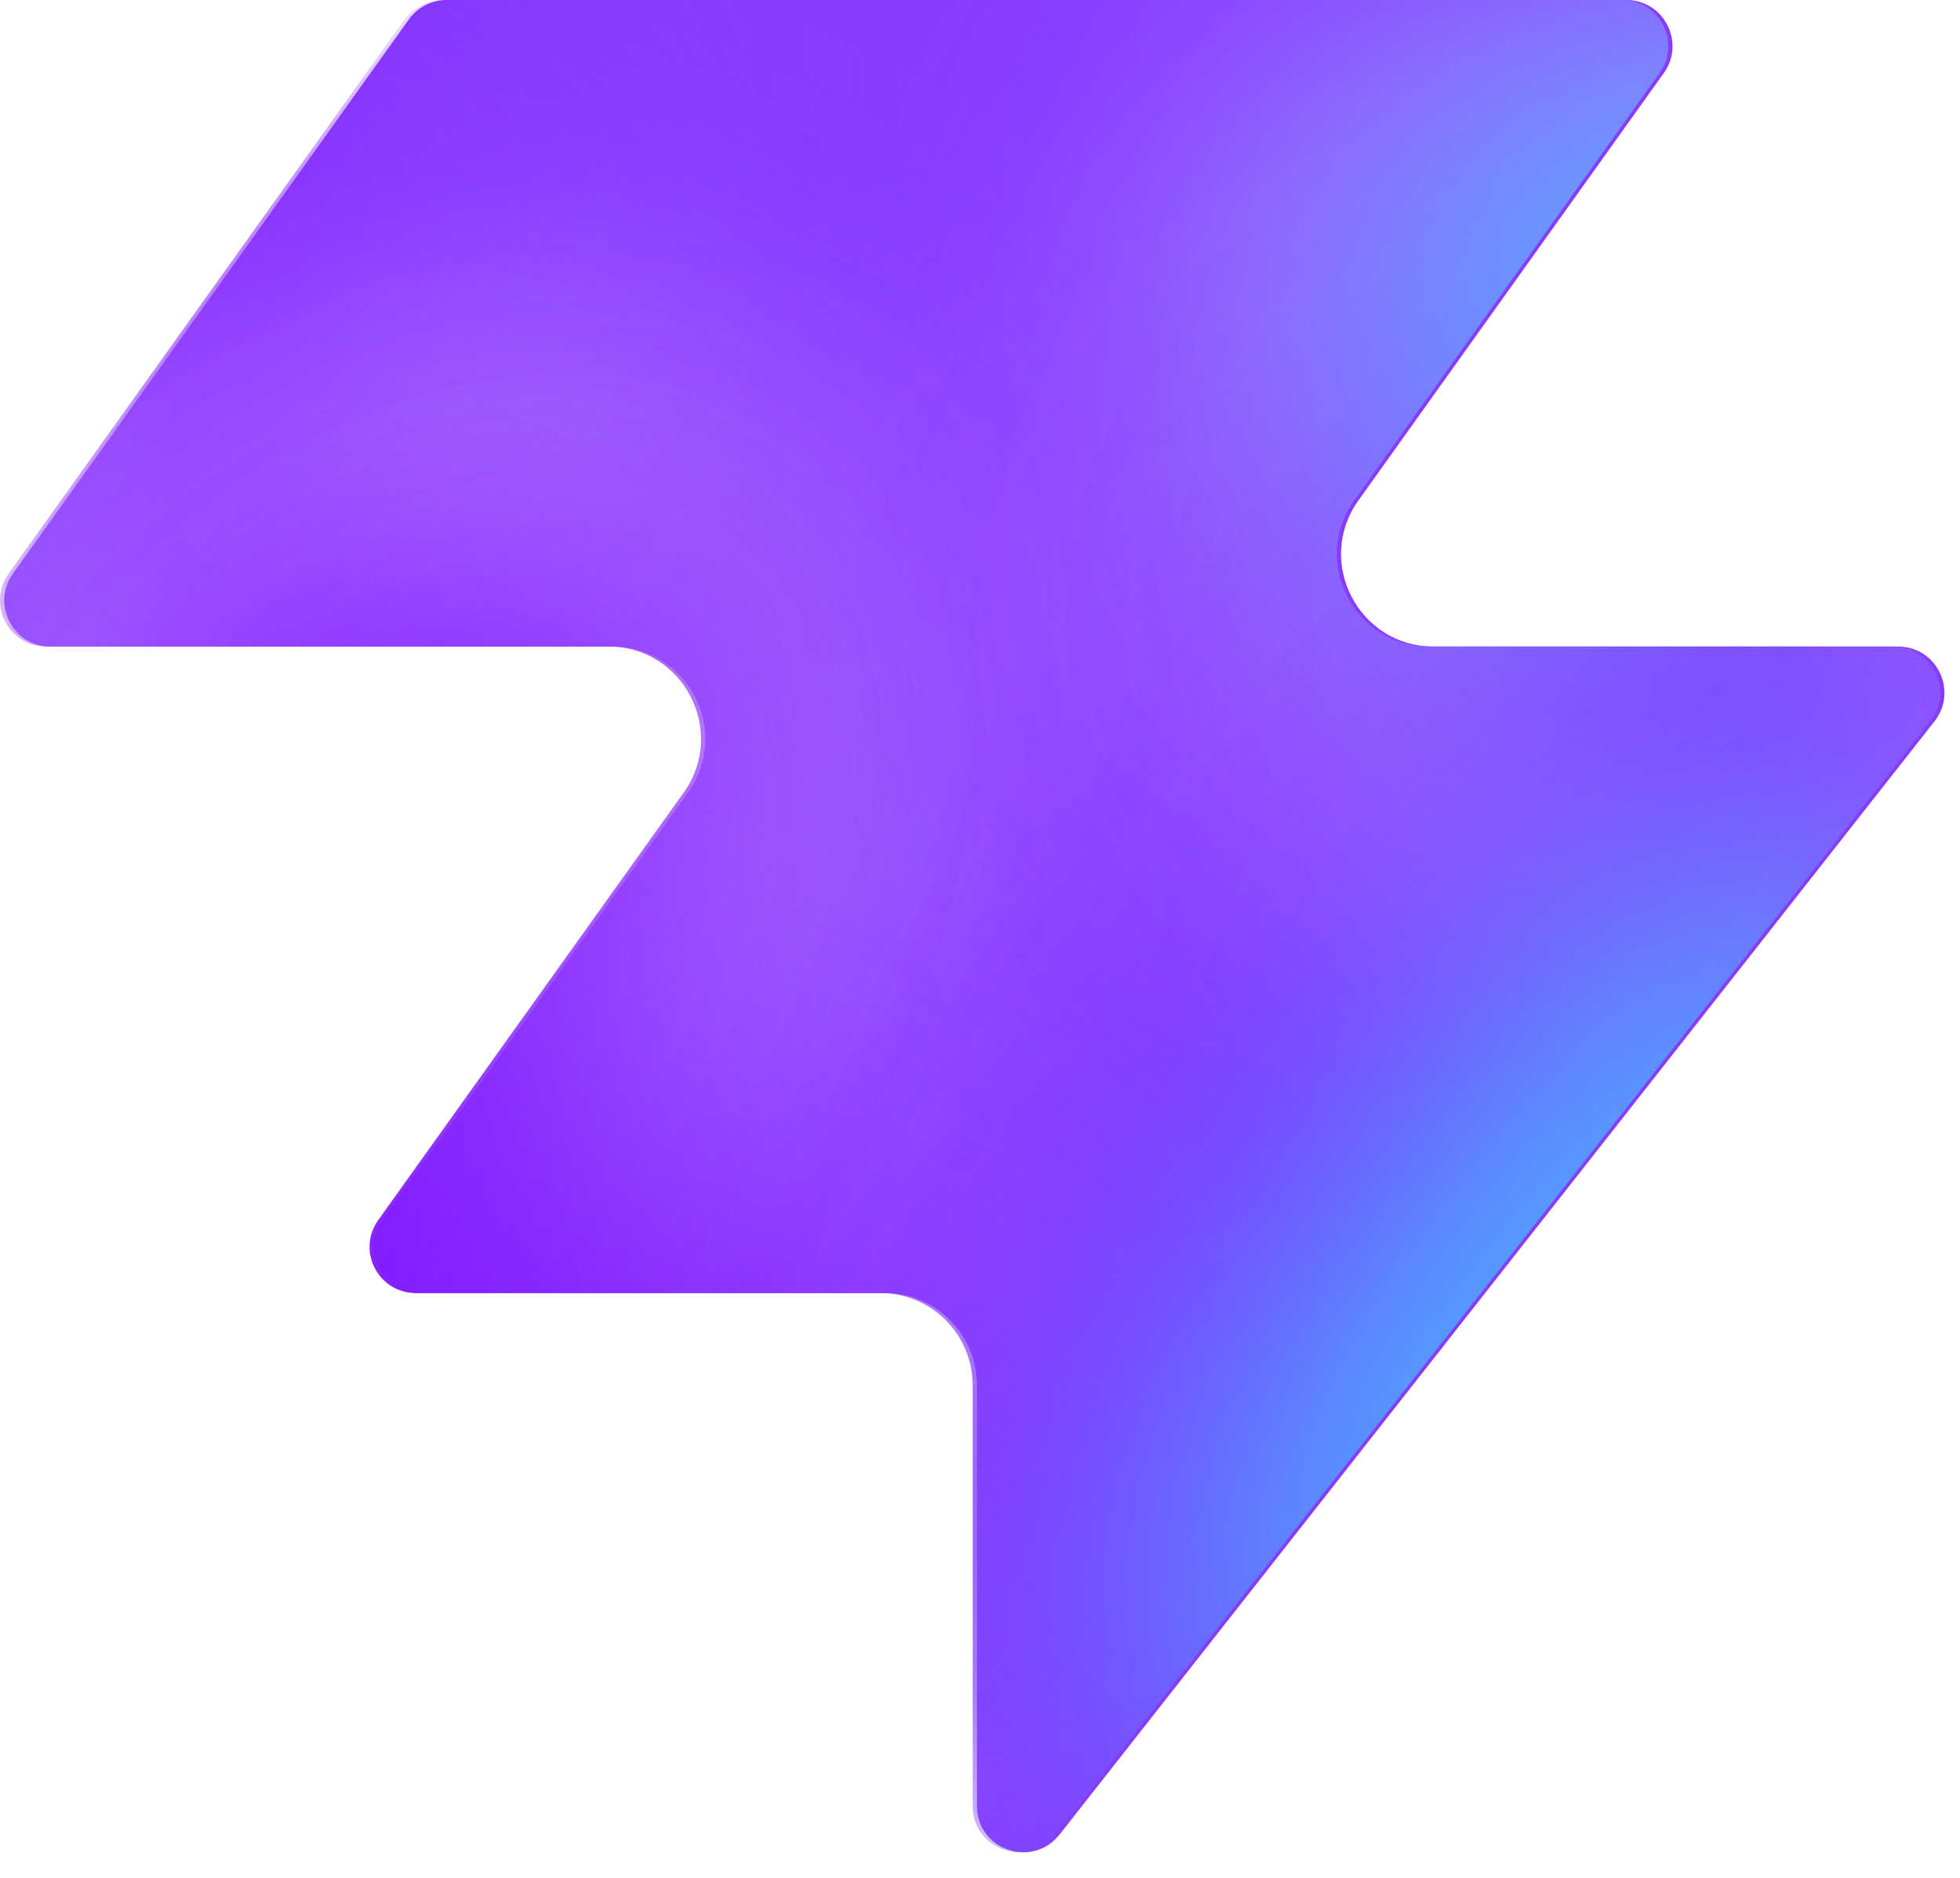
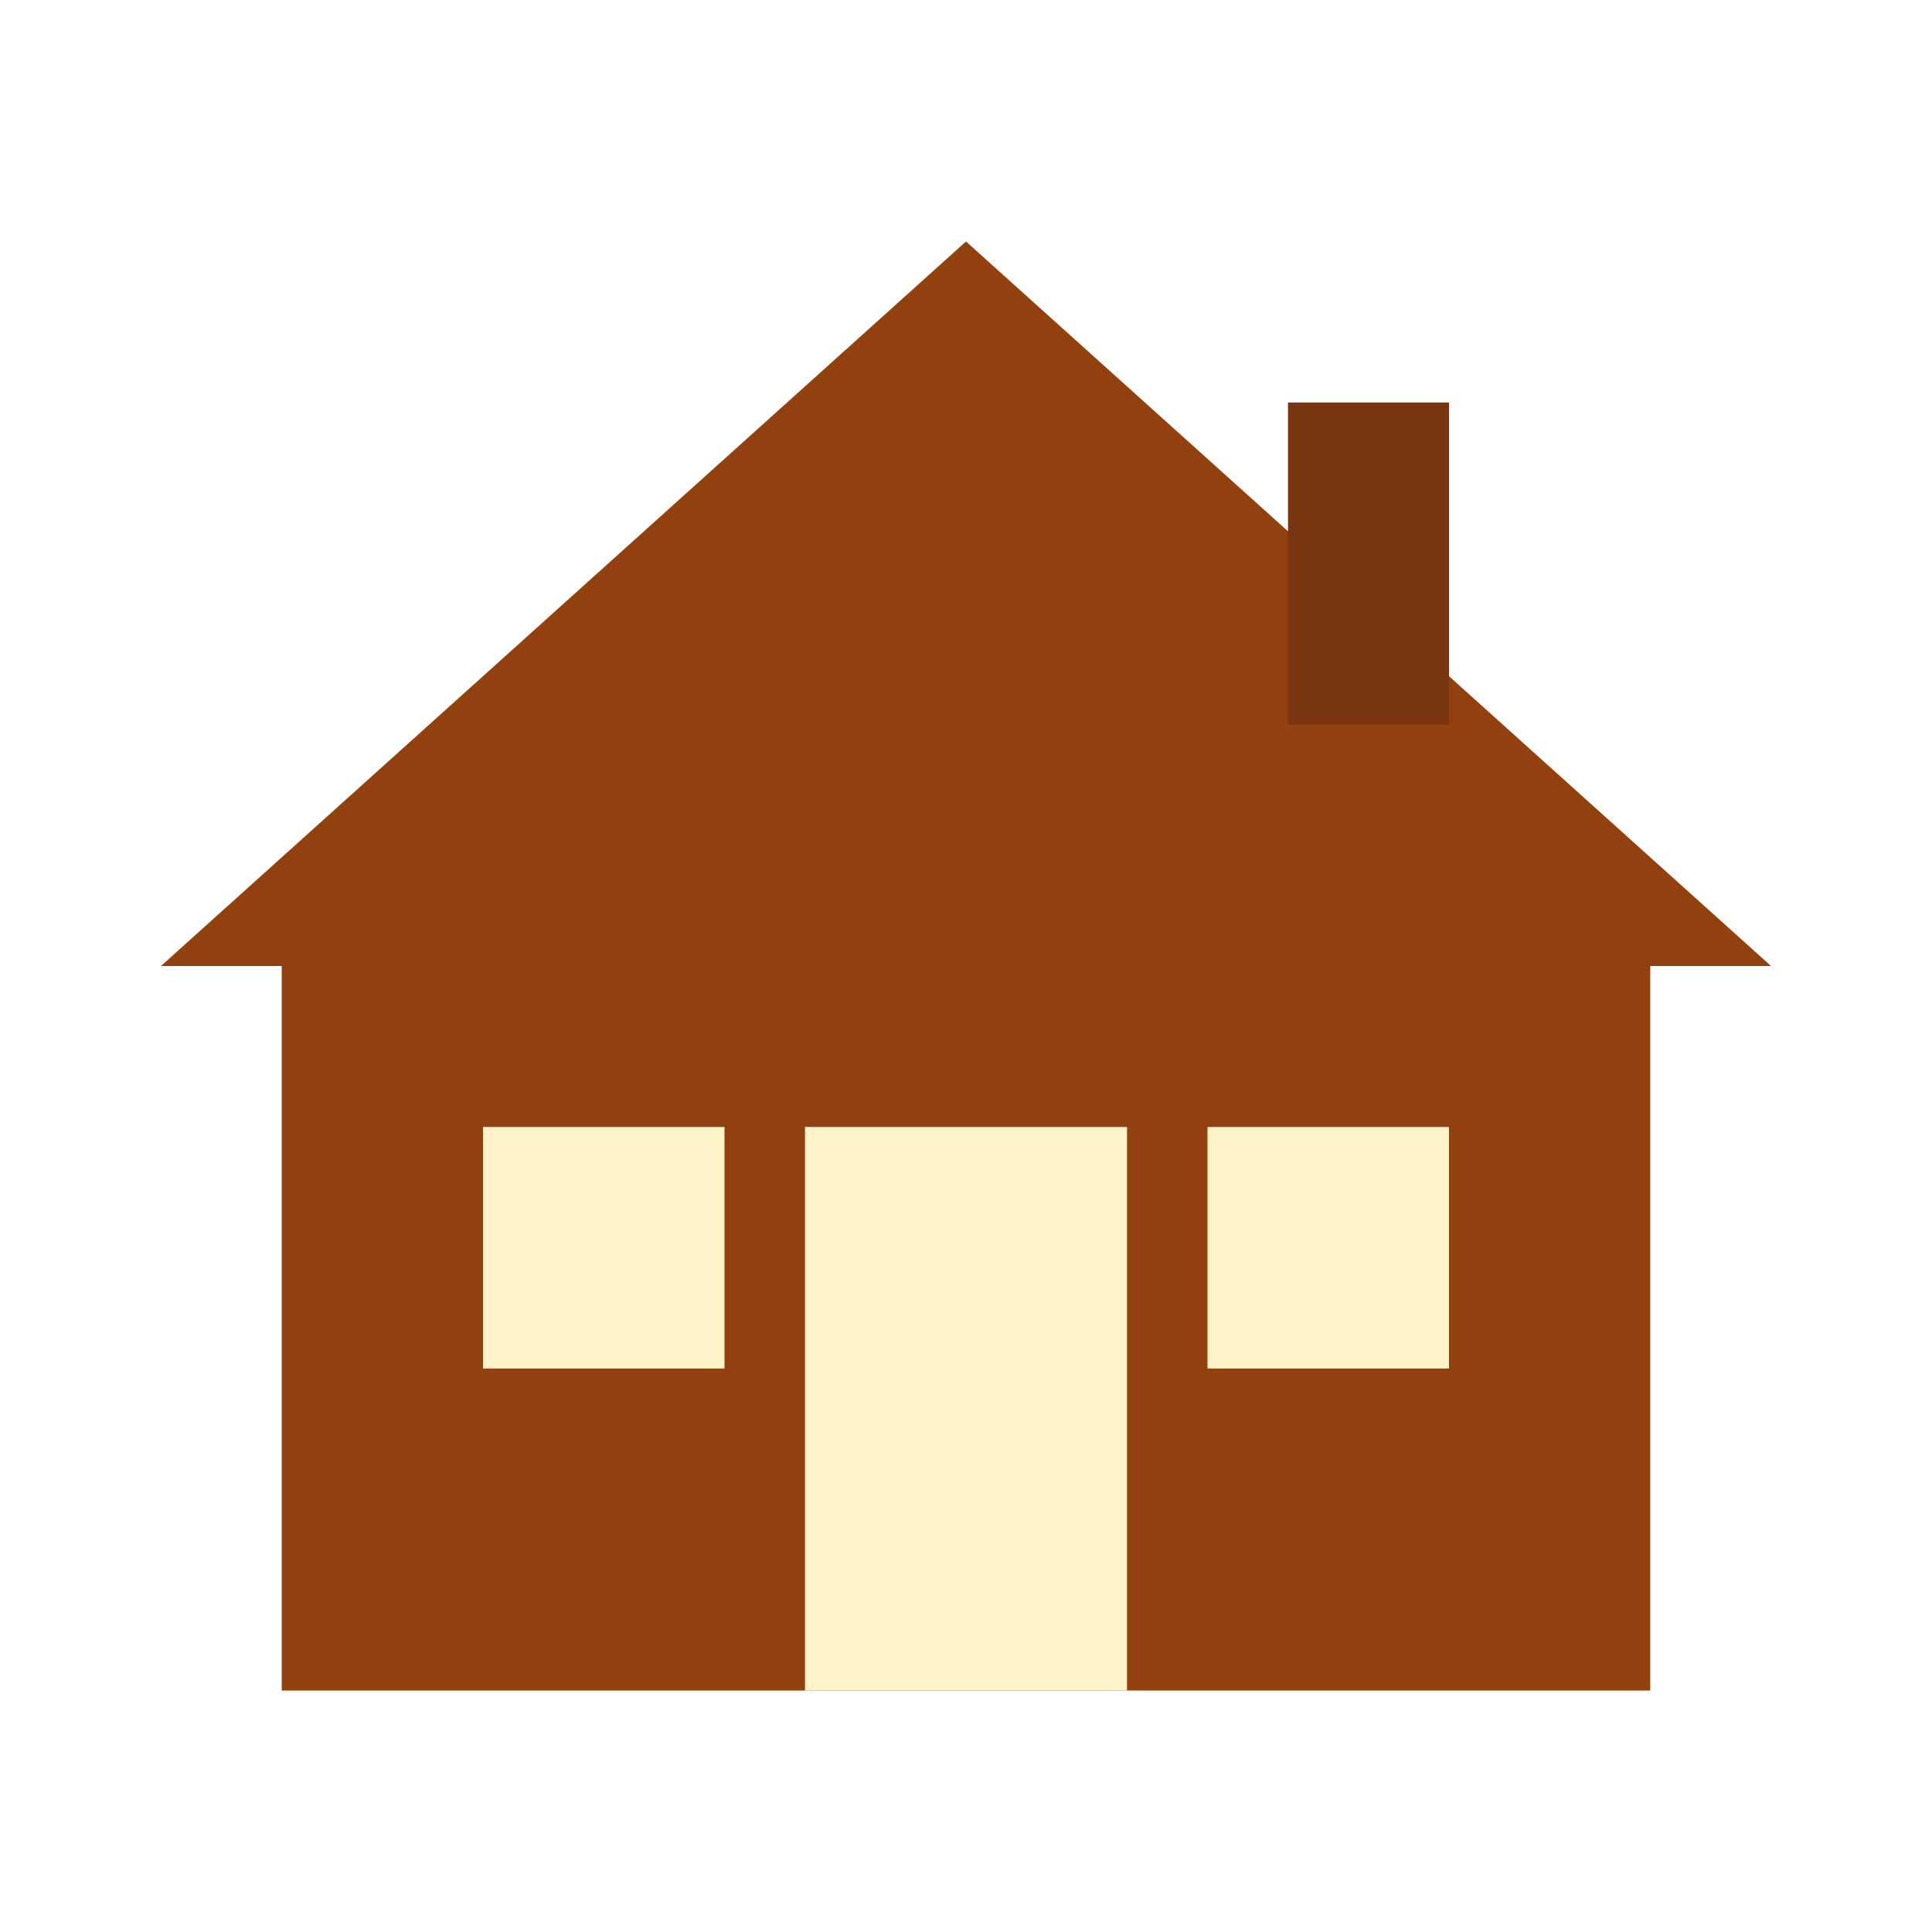
- <svg xmlns="http://www.w3.org/2000/svg" width="48" height="46" fill="none" viewBox="0 0 48 46">
-   <path fill="#863bff" d="M25.946 44.938c-.664.845-2.021.375-2.021-.698V33.937a2.26 2.26 0 0 0-2.262-2.262H10.287c-.92 0-1.456-1.04-.92-1.788l7.48-10.471c1.07-1.497 0-3.578-1.842-3.578H1.237c-.92 0-1.456-1.04-.92-1.788L10.013.474c.214-.297.556-.474.92-.474h28.894c.92 0 1.456 1.04.92 1.788l-7.48 10.471c-1.07 1.498 0 3.579 1.842 3.579h11.377c.943 0 1.473 1.088.89 1.83L25.947 44.94z" style="fill:#863bff;fill:color(display-p3 .525 .23 1);fill-opacity:1" />
-   <mask id="a" width="48" height="46" x="0" y="0" maskUnits="userSpaceOnUse" style="mask-type:alpha">
-     <path fill="#000" d="M25.842 44.938c-.664.844-2.021.375-2.021-.698V33.937a2.26 2.26 0 0 0-2.262-2.262H10.183c-.92 0-1.456-1.04-.92-1.788l7.48-10.471c1.07-1.498 0-3.579-1.842-3.579H1.133c-.92 0-1.456-1.04-.92-1.787L9.91.473c.214-.297.556-.474.92-.474h28.894c.92 0 1.456 1.04.92 1.788l-7.48 10.471c-1.07 1.498 0 3.578 1.842 3.578h11.377c.943 0 1.473 1.088.89 1.832L25.843 44.94z" style="fill:#000;fill-opacity:1" />
-   </mask>
-   <g mask="url(#a)">
-     <g filter="url(#b)">
-       <ellipse cx="5.508" cy="14.704" fill="#ede6ff" rx="5.508" ry="14.704" style="fill:#ede6ff;fill:color(display-p3 .927 .903 1);fill-opacity:1" transform="matrix(.00324 1 1 -.00324 -4.47 31.516)" />
-     </g>
-     <g filter="url(#c)">
-       <ellipse cx="10.399" cy="29.851" fill="#ede6ff" rx="10.399" ry="29.851" style="fill:#ede6ff;fill:color(display-p3 .927 .903 1);fill-opacity:1" transform="matrix(.00324 1 1 -.00324 -39.328 7.883)" />
-     </g>
-     <g filter="url(#d)">
-       <ellipse cx="5.508" cy="30.487" fill="#7e14ff" rx="5.508" ry="30.487" style="fill:#7e14ff;fill:color(display-p3 .492 .077 1);fill-opacity:1" transform="rotate(89.814 -25.913 -14.639)scale(1 -1)" />
-     </g>
-     <g filter="url(#e)">
-       <ellipse cx="5.508" cy="30.599" fill="#7e14ff" rx="5.508" ry="30.599" style="fill:#7e14ff;fill:color(display-p3 .492 .077 1);fill-opacity:1" transform="rotate(89.814 -32.644 -3.334)scale(1 -1)" />
-     </g>
-     <g filter="url(#f)">
-       <ellipse cx="5.508" cy="30.599" fill="#7e14ff" rx="5.508" ry="30.599" style="fill:#7e14ff;fill:color(display-p3 .492 .077 1);fill-opacity:1" transform="matrix(.00324 1 1 -.00324 -34.34 30.47)" />
-     </g>
-     <g filter="url(#g)">
-       <ellipse cx="14.072" cy="22.078" fill="#ede6ff" rx="14.072" ry="22.078" style="fill:#ede6ff;fill:color(display-p3 .927 .903 1);fill-opacity:1" transform="rotate(93.35 24.506 48.493)scale(-1 1)" />
-     </g>
-     <g filter="url(#h)">
-       <ellipse cx="3.47" cy="21.501" fill="#7e14ff" rx="3.47" ry="21.501" style="fill:#7e14ff;fill:color(display-p3 .492 .077 1);fill-opacity:1" transform="rotate(89.009 28.708 47.59)scale(-1 1)" />
-     </g>
-     <g filter="url(#i)">
-       <ellipse cx="3.47" cy="21.501" fill="#7e14ff" rx="3.47" ry="21.501" style="fill:#7e14ff;fill:color(display-p3 .492 .077 1);fill-opacity:1" transform="rotate(89.009 28.708 47.59)scale(-1 1)" />
-     </g>
-     <g filter="url(#j)">
-       <ellipse cx=".387" cy="8.972" fill="#7e14ff" rx="4.407" ry="29.108" style="fill:#7e14ff;fill:color(display-p3 .492 .077 1);fill-opacity:1" transform="rotate(39.51 .387 8.972)" />
-     </g>
-     <g filter="url(#k)">
-       <ellipse cx="47.523" cy="-6.092" fill="#7e14ff" rx="4.407" ry="29.108" style="fill:#7e14ff;fill:color(display-p3 .492 .077 1);fill-opacity:1" transform="rotate(37.892 47.523 -6.092)" />
-     </g>
-     <g filter="url(#l)">
-       <ellipse cx="41.412" cy="6.333" fill="#47bfff" rx="5.971" ry="9.665" style="fill:#47bfff;fill:color(display-p3 .28 .748 1);fill-opacity:1" transform="rotate(37.892 41.412 6.333)" />
-     </g>
-     <g filter="url(#m)">
-       <ellipse cx="-1.879" cy="38.332" fill="#7e14ff" rx="4.407" ry="29.108" style="fill:#7e14ff;fill:color(display-p3 .492 .077 1);fill-opacity:1" transform="rotate(37.892 -1.88 38.332)" />
-     </g>
-     <g filter="url(#n)">
-       <ellipse cx="-1.879" cy="38.332" fill="#7e14ff" rx="4.407" ry="29.108" style="fill:#7e14ff;fill:color(display-p3 .492 .077 1);fill-opacity:1" transform="rotate(37.892 -1.88 38.332)" />
-     </g>
-     <g filter="url(#o)">
-       <ellipse cx="35.651" cy="29.907" fill="#7e14ff" rx="4.407" ry="29.108" style="fill:#7e14ff;fill:color(display-p3 .492 .077 1);fill-opacity:1" transform="rotate(37.892 35.651 29.907)" />
-     </g>
-     <g filter="url(#p)">
-       <ellipse cx="38.418" cy="32.4" fill="#47bfff" rx="5.971" ry="15.297" style="fill:#47bfff;fill:color(display-p3 .28 .748 1);fill-opacity:1" transform="rotate(37.892 38.418 32.4)" />
-     </g>
-   </g>
-   <defs>
-     <filter id="b" width="60.045" height="41.654" x="-19.77" y="16.149" color-interpolation-filters="sRGB" filterUnits="userSpaceOnUse">
-       <feFlood flood-opacity="0" result="BackgroundImageFix" />
-       <feBlend in="SourceGraphic" in2="BackgroundImageFix" result="shape" />
-       <feGaussianBlur result="effect1_foregroundBlur_2002_17158" stdDeviation="7.659" />
-     </filter>
-     <filter id="c" width="90.34" height="51.437" x="-54.613" y="-7.533" color-interpolation-filters="sRGB" filterUnits="userSpaceOnUse">
-       <feFlood flood-opacity="0" result="BackgroundImageFix" />
-       <feBlend in="SourceGraphic" in2="BackgroundImageFix" result="shape" />
-       <feGaussianBlur result="effect1_foregroundBlur_2002_17158" stdDeviation="7.659" />
-     </filter>
-     <filter id="d" width="79.355" height="29.4" x="-49.64" y="2.03" color-interpolation-filters="sRGB" filterUnits="userSpaceOnUse">
-       <feFlood flood-opacity="0" result="BackgroundImageFix" />
-       <feBlend in="SourceGraphic" in2="BackgroundImageFix" result="shape" />
-       <feGaussianBlur result="effect1_foregroundBlur_2002_17158" stdDeviation="4.596" />
-     </filter>
-     <filter id="e" width="79.579" height="29.4" x="-45.045" y="20.029" color-interpolation-filters="sRGB" filterUnits="userSpaceOnUse">
-       <feFlood flood-opacity="0" result="BackgroundImageFix" />
-       <feBlend in="SourceGraphic" in2="BackgroundImageFix" result="shape" />
-       <feGaussianBlur result="effect1_foregroundBlur_2002_17158" stdDeviation="4.596" />
-     </filter>
-     <filter id="f" width="79.579" height="29.4" x="-43.513" y="21.178" color-interpolation-filters="sRGB" filterUnits="userSpaceOnUse">
-       <feFlood flood-opacity="0" result="BackgroundImageFix" />
-       <feBlend in="SourceGraphic" in2="BackgroundImageFix" result="shape" />
-       <feGaussianBlur result="effect1_foregroundBlur_2002_17158" stdDeviation="4.596" />
-     </filter>
-     <filter id="g" width="74.749" height="58.852" x="15.756" y="-17.901" color-interpolation-filters="sRGB" filterUnits="userSpaceOnUse">
-       <feFlood flood-opacity="0" result="BackgroundImageFix" />
-       <feBlend in="SourceGraphic" in2="BackgroundImageFix" result="shape" />
-       <feGaussianBlur result="effect1_foregroundBlur_2002_17158" stdDeviation="7.659" />
-     </filter>
-     <filter id="h" width="61.377" height="25.362" x="23.548" y="2.284" color-interpolation-filters="sRGB" filterUnits="userSpaceOnUse">
-       <feFlood flood-opacity="0" result="BackgroundImageFix" />
-       <feBlend in="SourceGraphic" in2="BackgroundImageFix" result="shape" />
-       <feGaussianBlur result="effect1_foregroundBlur_2002_17158" stdDeviation="4.596" />
-     </filter>
-     <filter id="i" width="61.377" height="25.362" x="23.548" y="2.284" color-interpolation-filters="sRGB" filterUnits="userSpaceOnUse">
-       <feFlood flood-opacity="0" result="BackgroundImageFix" />
-       <feBlend in="SourceGraphic" in2="BackgroundImageFix" result="shape" />
-       <feGaussianBlur result="effect1_foregroundBlur_2002_17158" stdDeviation="4.596" />
-     </filter>
-     <filter id="j" width="56.045" height="63.649" x="-27.636" y="-22.853" color-interpolation-filters="sRGB" filterUnits="userSpaceOnUse">
-       <feFlood flood-opacity="0" result="BackgroundImageFix" />
-       <feBlend in="SourceGraphic" in2="BackgroundImageFix" result="shape" />
-       <feGaussianBlur result="effect1_foregroundBlur_2002_17158" stdDeviation="4.596" />
-     </filter>
-     <filter id="k" width="54.814" height="64.646" x="20.116" y="-38.415" color-interpolation-filters="sRGB" filterUnits="userSpaceOnUse">
-       <feFlood flood-opacity="0" result="BackgroundImageFix" />
-       <feBlend in="SourceGraphic" in2="BackgroundImageFix" result="shape" />
-       <feGaussianBlur result="effect1_foregroundBlur_2002_17158" stdDeviation="4.596" />
-     </filter>
-     <filter id="l" width="33.541" height="35.313" x="24.641" y="-11.323" color-interpolation-filters="sRGB" filterUnits="userSpaceOnUse">
-       <feFlood flood-opacity="0" result="BackgroundImageFix" />
-       <feBlend in="SourceGraphic" in2="BackgroundImageFix" result="shape" />
-       <feGaussianBlur result="effect1_foregroundBlur_2002_17158" stdDeviation="4.596" />
-     </filter>
-     <filter id="m" width="54.814" height="64.646" x="-29.286" y="6.009" color-interpolation-filters="sRGB" filterUnits="userSpaceOnUse">
-       <feFlood flood-opacity="0" result="BackgroundImageFix" />
-       <feBlend in="SourceGraphic" in2="BackgroundImageFix" result="shape" />
-       <feGaussianBlur result="effect1_foregroundBlur_2002_17158" stdDeviation="4.596" />
-     </filter>
-     <filter id="n" width="54.814" height="64.646" x="-29.286" y="6.009" color-interpolation-filters="sRGB" filterUnits="userSpaceOnUse">
-       <feFlood flood-opacity="0" result="BackgroundImageFix" />
-       <feBlend in="SourceGraphic" in2="BackgroundImageFix" result="shape" />
-       <feGaussianBlur result="effect1_foregroundBlur_2002_17158" stdDeviation="4.596" />
-     </filter>
-     <filter id="o" width="54.814" height="64.646" x="8.244" y="-2.416" color-interpolation-filters="sRGB" filterUnits="userSpaceOnUse">
-       <feFlood flood-opacity="0" result="BackgroundImageFix" />
-       <feBlend in="SourceGraphic" in2="BackgroundImageFix" result="shape" />
-       <feGaussianBlur result="effect1_foregroundBlur_2002_17158" stdDeviation="4.596" />
-     </filter>
-     <filter id="p" width="39.409" height="43.623" x="18.713" y="10.588" color-interpolation-filters="sRGB" filterUnits="userSpaceOnUse">
-       <feFlood flood-opacity="0" result="BackgroundImageFix" />
-       <feBlend in="SourceGraphic" in2="BackgroundImageFix" result="shape" />
-       <feGaussianBlur result="effect1_foregroundBlur_2002_17158" stdDeviation="4.596" />
-     </filter>
-   </defs>
+ <svg xmlns="http://www.w3.org/2000/svg" viewBox="0 0 48 48" fill="none">
+   <path d="M4 24 L24 6 L44 24 L41 24 L41 42 L7 42 L7 24 Z" fill="#92400e" />
+   <rect x="20" y="28" width="8" height="14" fill="#fef3c7" />
+   <rect x="12" y="28" width="6" height="6" fill="#fef3c7" />
+   <rect x="30" y="28" width="6" height="6" fill="#fef3c7" />
+   <rect x="32" y="10" width="4" height="8" fill="#78350f" />
</svg>
